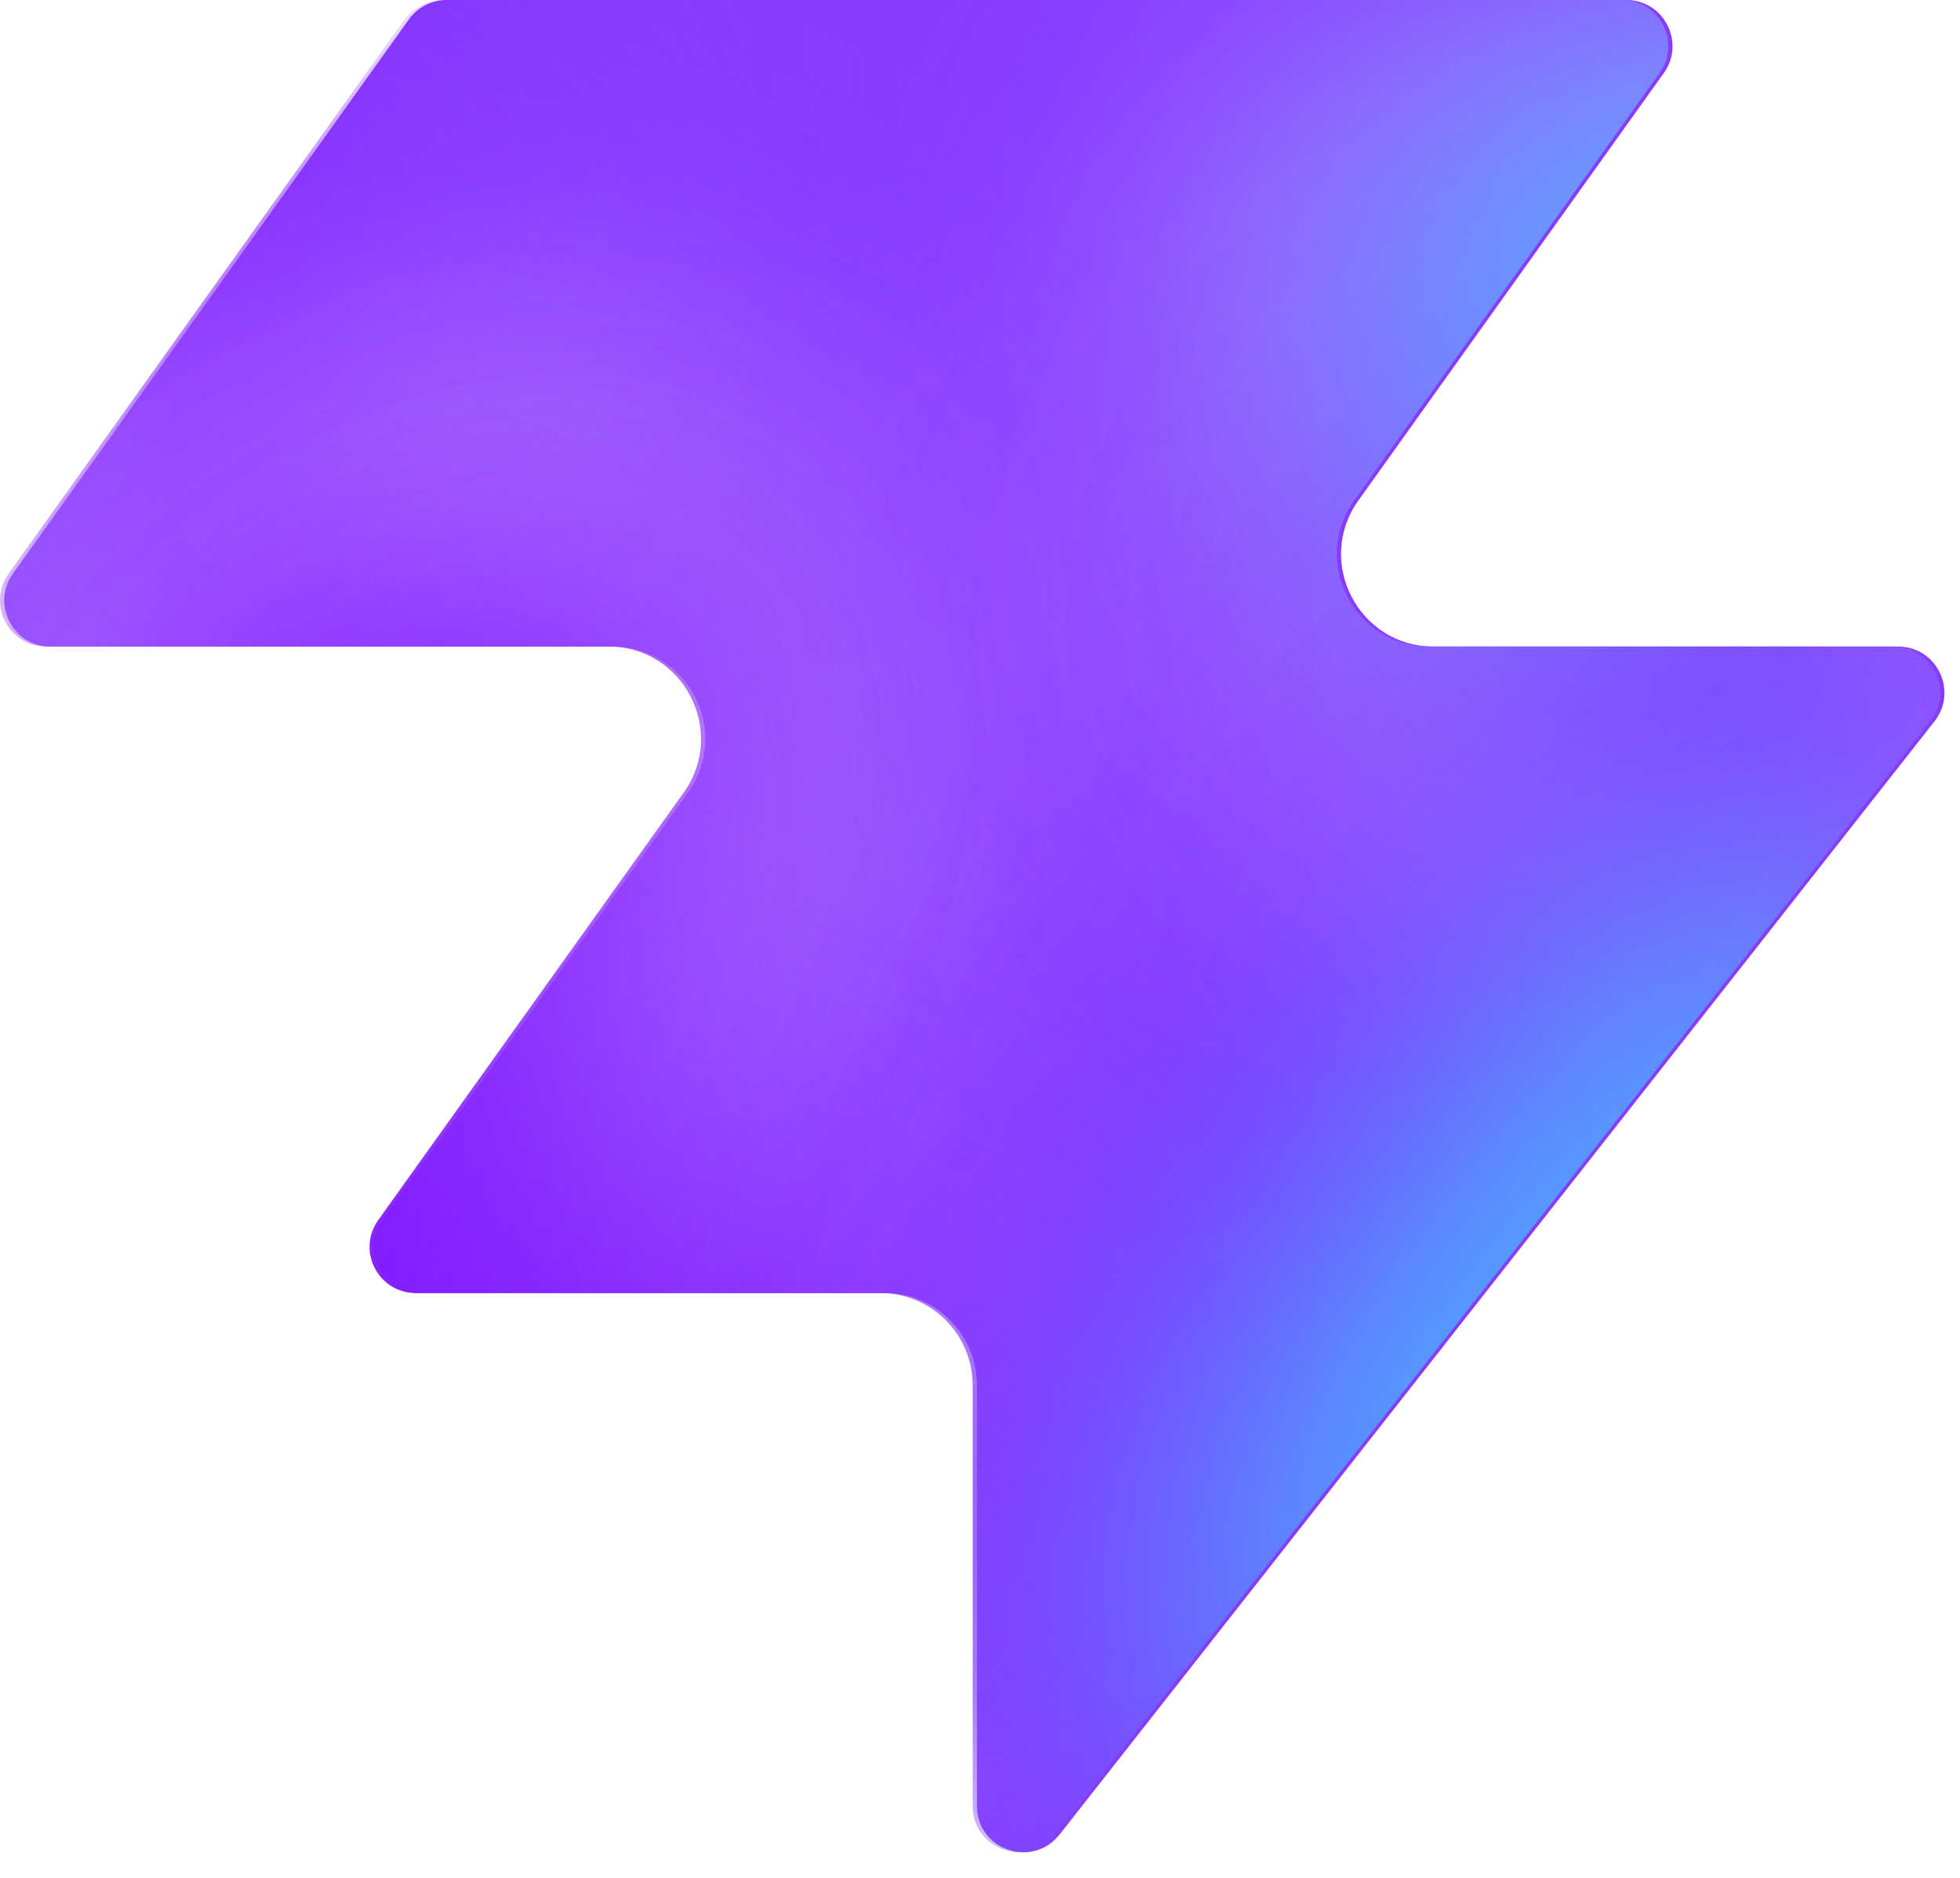
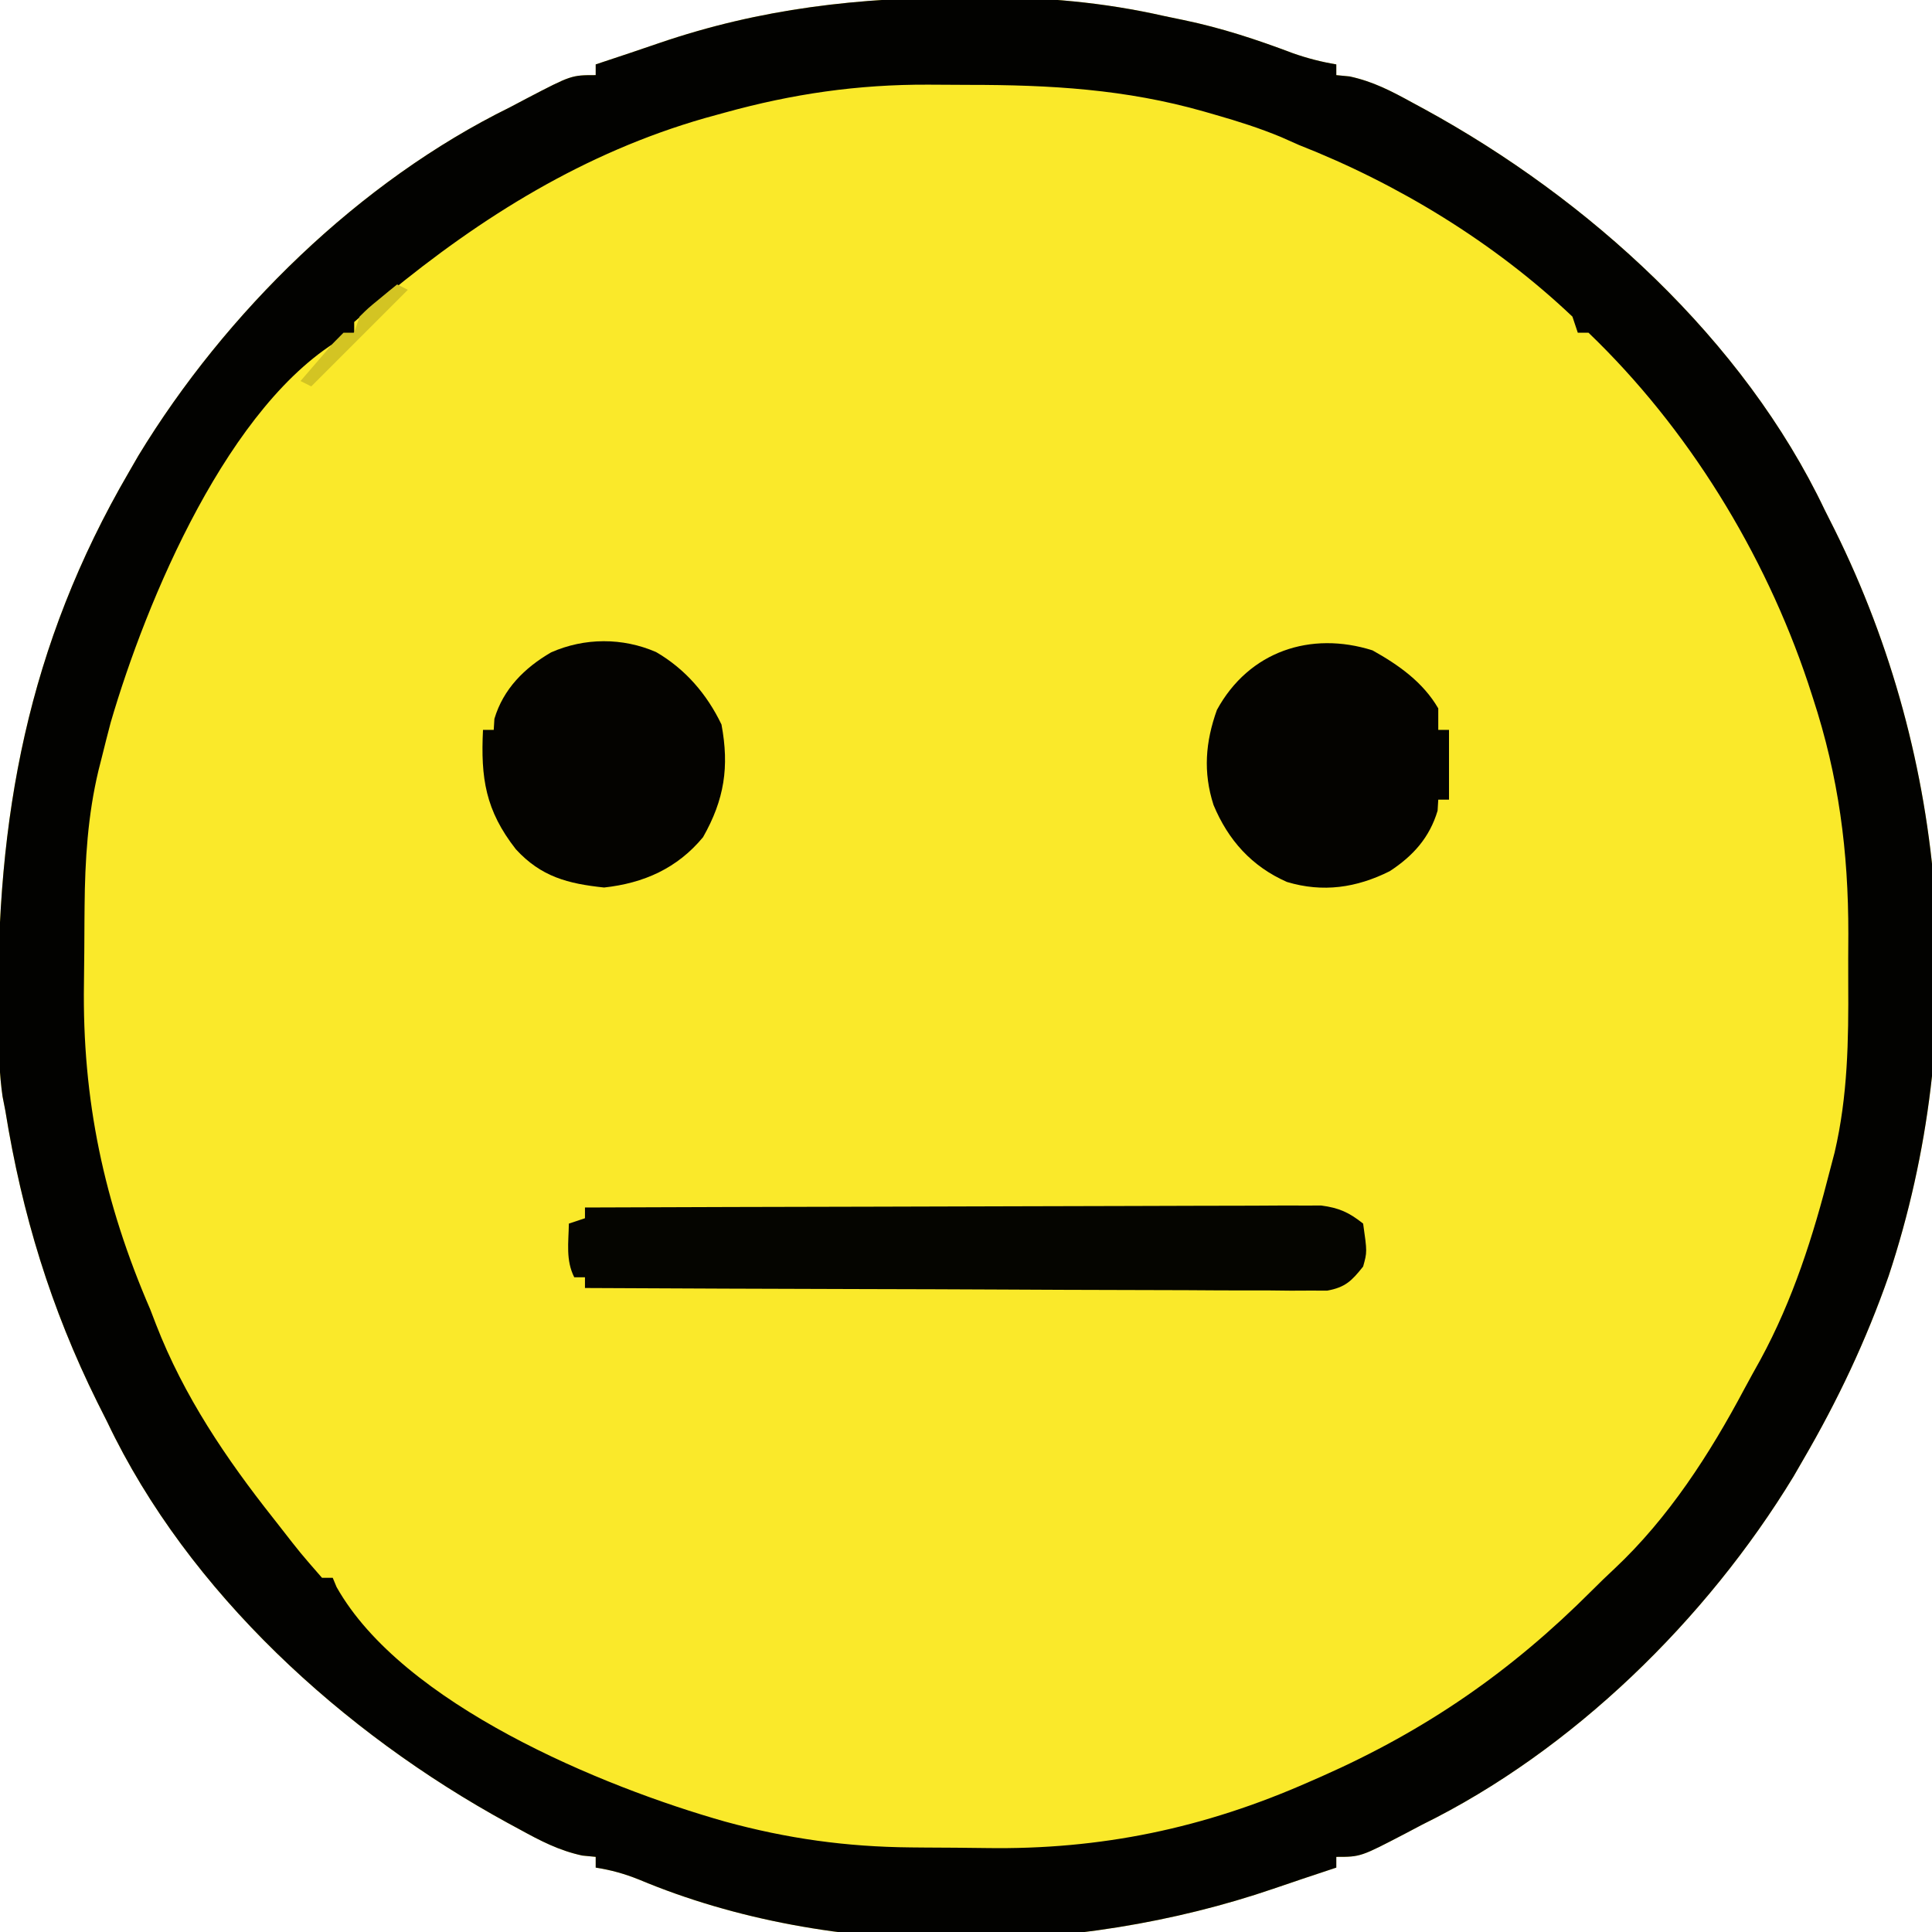
- <svg xmlns="http://www.w3.org/2000/svg" width="48" height="46" fill="none" viewBox="0 0 48 46">
-   <path fill="#863bff" d="M25.946 44.938c-.664.845-2.021.375-2.021-.698V33.937a2.26 2.26 0 0 0-2.262-2.262H10.287c-.92 0-1.456-1.04-.92-1.788l7.48-10.471c1.07-1.497 0-3.578-1.842-3.578H1.237c-.92 0-1.456-1.04-.92-1.788L10.013.474c.214-.297.556-.474.92-.474h28.894c.92 0 1.456 1.04.92 1.788l-7.48 10.471c-1.07 1.498 0 3.579 1.842 3.579h11.377c.943 0 1.473 1.088.89 1.83L25.947 44.94z" style="fill:#863bff;fill:color(display-p3 .525 .23 1);fill-opacity:1" />
-   <mask id="a" width="48" height="46" x="0" y="0" maskUnits="userSpaceOnUse" style="mask-type:alpha">
-     <path fill="#000" d="M25.842 44.938c-.664.844-2.021.375-2.021-.698V33.937a2.26 2.26 0 0 0-2.262-2.262H10.183c-.92 0-1.456-1.04-.92-1.788l7.48-10.471c1.07-1.498 0-3.579-1.842-3.579H1.133c-.92 0-1.456-1.04-.92-1.787L9.91.473c.214-.297.556-.474.92-.474h28.894c.92 0 1.456 1.04.92 1.788l-7.48 10.471c-1.07 1.498 0 3.578 1.842 3.578h11.377c.943 0 1.473 1.088.89 1.832L25.843 44.94z" style="fill:#000;fill-opacity:1" />
-   </mask>
-   <g mask="url(#a)">
-     <g filter="url(#b)">
-       <ellipse cx="5.508" cy="14.704" fill="#ede6ff" rx="5.508" ry="14.704" style="fill:#ede6ff;fill:color(display-p3 .927 .903 1);fill-opacity:1" transform="matrix(.00324 1 1 -.00324 -4.47 31.516)" />
-     </g>
-     <g filter="url(#c)">
-       <ellipse cx="10.399" cy="29.851" fill="#ede6ff" rx="10.399" ry="29.851" style="fill:#ede6ff;fill:color(display-p3 .927 .903 1);fill-opacity:1" transform="matrix(.00324 1 1 -.00324 -39.328 7.883)" />
-     </g>
-     <g filter="url(#d)">
-       <ellipse cx="5.508" cy="30.487" fill="#7e14ff" rx="5.508" ry="30.487" style="fill:#7e14ff;fill:color(display-p3 .492 .077 1);fill-opacity:1" transform="rotate(89.814 -25.913 -14.639)scale(1 -1)" />
-     </g>
-     <g filter="url(#e)">
-       <ellipse cx="5.508" cy="30.599" fill="#7e14ff" rx="5.508" ry="30.599" style="fill:#7e14ff;fill:color(display-p3 .492 .077 1);fill-opacity:1" transform="rotate(89.814 -32.644 -3.334)scale(1 -1)" />
-     </g>
-     <g filter="url(#f)">
-       <ellipse cx="5.508" cy="30.599" fill="#7e14ff" rx="5.508" ry="30.599" style="fill:#7e14ff;fill:color(display-p3 .492 .077 1);fill-opacity:1" transform="matrix(.00324 1 1 -.00324 -34.34 30.47)" />
-     </g>
-     <g filter="url(#g)">
-       <ellipse cx="14.072" cy="22.078" fill="#ede6ff" rx="14.072" ry="22.078" style="fill:#ede6ff;fill:color(display-p3 .927 .903 1);fill-opacity:1" transform="rotate(93.35 24.506 48.493)scale(-1 1)" />
-     </g>
-     <g filter="url(#h)">
-       <ellipse cx="3.47" cy="21.501" fill="#7e14ff" rx="3.47" ry="21.501" style="fill:#7e14ff;fill:color(display-p3 .492 .077 1);fill-opacity:1" transform="rotate(89.009 28.708 47.59)scale(-1 1)" />
-     </g>
-     <g filter="url(#i)">
-       <ellipse cx="3.47" cy="21.501" fill="#7e14ff" rx="3.47" ry="21.501" style="fill:#7e14ff;fill:color(display-p3 .492 .077 1);fill-opacity:1" transform="rotate(89.009 28.708 47.59)scale(-1 1)" />
-     </g>
-     <g filter="url(#j)">
-       <ellipse cx=".387" cy="8.972" fill="#7e14ff" rx="4.407" ry="29.108" style="fill:#7e14ff;fill:color(display-p3 .492 .077 1);fill-opacity:1" transform="rotate(39.51 .387 8.972)" />
-     </g>
-     <g filter="url(#k)">
-       <ellipse cx="47.523" cy="-6.092" fill="#7e14ff" rx="4.407" ry="29.108" style="fill:#7e14ff;fill:color(display-p3 .492 .077 1);fill-opacity:1" transform="rotate(37.892 47.523 -6.092)" />
-     </g>
-     <g filter="url(#l)">
-       <ellipse cx="41.412" cy="6.333" fill="#47bfff" rx="5.971" ry="9.665" style="fill:#47bfff;fill:color(display-p3 .28 .748 1);fill-opacity:1" transform="rotate(37.892 41.412 6.333)" />
-     </g>
-     <g filter="url(#m)">
-       <ellipse cx="-1.879" cy="38.332" fill="#7e14ff" rx="4.407" ry="29.108" style="fill:#7e14ff;fill:color(display-p3 .492 .077 1);fill-opacity:1" transform="rotate(37.892 -1.88 38.332)" />
-     </g>
-     <g filter="url(#n)">
-       <ellipse cx="-1.879" cy="38.332" fill="#7e14ff" rx="4.407" ry="29.108" style="fill:#7e14ff;fill:color(display-p3 .492 .077 1);fill-opacity:1" transform="rotate(37.892 -1.88 38.332)" />
-     </g>
-     <g filter="url(#o)">
-       <ellipse cx="35.651" cy="29.907" fill="#7e14ff" rx="4.407" ry="29.108" style="fill:#7e14ff;fill:color(display-p3 .492 .077 1);fill-opacity:1" transform="rotate(37.892 35.651 29.907)" />
-     </g>
-     <g filter="url(#p)">
-       <ellipse cx="38.418" cy="32.4" fill="#47bfff" rx="5.971" ry="15.297" style="fill:#47bfff;fill:color(display-p3 .28 .748 1);fill-opacity:1" transform="rotate(37.892 38.418 32.4)" />
-     </g>
-   </g>
-   <defs>
-     <filter id="b" width="60.045" height="41.654" x="-19.77" y="16.149" color-interpolation-filters="sRGB" filterUnits="userSpaceOnUse">
-       <feFlood flood-opacity="0" result="BackgroundImageFix" />
-       <feBlend in="SourceGraphic" in2="BackgroundImageFix" result="shape" />
-       <feGaussianBlur result="effect1_foregroundBlur_2002_17158" stdDeviation="7.659" />
-     </filter>
-     <filter id="c" width="90.34" height="51.437" x="-54.613" y="-7.533" color-interpolation-filters="sRGB" filterUnits="userSpaceOnUse">
-       <feFlood flood-opacity="0" result="BackgroundImageFix" />
-       <feBlend in="SourceGraphic" in2="BackgroundImageFix" result="shape" />
-       <feGaussianBlur result="effect1_foregroundBlur_2002_17158" stdDeviation="7.659" />
-     </filter>
-     <filter id="d" width="79.355" height="29.4" x="-49.64" y="2.03" color-interpolation-filters="sRGB" filterUnits="userSpaceOnUse">
-       <feFlood flood-opacity="0" result="BackgroundImageFix" />
-       <feBlend in="SourceGraphic" in2="BackgroundImageFix" result="shape" />
-       <feGaussianBlur result="effect1_foregroundBlur_2002_17158" stdDeviation="4.596" />
-     </filter>
-     <filter id="e" width="79.579" height="29.4" x="-45.045" y="20.029" color-interpolation-filters="sRGB" filterUnits="userSpaceOnUse">
-       <feFlood flood-opacity="0" result="BackgroundImageFix" />
-       <feBlend in="SourceGraphic" in2="BackgroundImageFix" result="shape" />
-       <feGaussianBlur result="effect1_foregroundBlur_2002_17158" stdDeviation="4.596" />
-     </filter>
-     <filter id="f" width="79.579" height="29.4" x="-43.513" y="21.178" color-interpolation-filters="sRGB" filterUnits="userSpaceOnUse">
-       <feFlood flood-opacity="0" result="BackgroundImageFix" />
-       <feBlend in="SourceGraphic" in2="BackgroundImageFix" result="shape" />
-       <feGaussianBlur result="effect1_foregroundBlur_2002_17158" stdDeviation="4.596" />
-     </filter>
-     <filter id="g" width="74.749" height="58.852" x="15.756" y="-17.901" color-interpolation-filters="sRGB" filterUnits="userSpaceOnUse">
-       <feFlood flood-opacity="0" result="BackgroundImageFix" />
-       <feBlend in="SourceGraphic" in2="BackgroundImageFix" result="shape" />
-       <feGaussianBlur result="effect1_foregroundBlur_2002_17158" stdDeviation="7.659" />
-     </filter>
-     <filter id="h" width="61.377" height="25.362" x="23.548" y="2.284" color-interpolation-filters="sRGB" filterUnits="userSpaceOnUse">
-       <feFlood flood-opacity="0" result="BackgroundImageFix" />
-       <feBlend in="SourceGraphic" in2="BackgroundImageFix" result="shape" />
-       <feGaussianBlur result="effect1_foregroundBlur_2002_17158" stdDeviation="4.596" />
-     </filter>
-     <filter id="i" width="61.377" height="25.362" x="23.548" y="2.284" color-interpolation-filters="sRGB" filterUnits="userSpaceOnUse">
-       <feFlood flood-opacity="0" result="BackgroundImageFix" />
-       <feBlend in="SourceGraphic" in2="BackgroundImageFix" result="shape" />
-       <feGaussianBlur result="effect1_foregroundBlur_2002_17158" stdDeviation="4.596" />
-     </filter>
-     <filter id="j" width="56.045" height="63.649" x="-27.636" y="-22.853" color-interpolation-filters="sRGB" filterUnits="userSpaceOnUse">
-       <feFlood flood-opacity="0" result="BackgroundImageFix" />
-       <feBlend in="SourceGraphic" in2="BackgroundImageFix" result="shape" />
-       <feGaussianBlur result="effect1_foregroundBlur_2002_17158" stdDeviation="4.596" />
-     </filter>
-     <filter id="k" width="54.814" height="64.646" x="20.116" y="-38.415" color-interpolation-filters="sRGB" filterUnits="userSpaceOnUse">
-       <feFlood flood-opacity="0" result="BackgroundImageFix" />
-       <feBlend in="SourceGraphic" in2="BackgroundImageFix" result="shape" />
-       <feGaussianBlur result="effect1_foregroundBlur_2002_17158" stdDeviation="4.596" />
-     </filter>
-     <filter id="l" width="33.541" height="35.313" x="24.641" y="-11.323" color-interpolation-filters="sRGB" filterUnits="userSpaceOnUse">
-       <feFlood flood-opacity="0" result="BackgroundImageFix" />
-       <feBlend in="SourceGraphic" in2="BackgroundImageFix" result="shape" />
-       <feGaussianBlur result="effect1_foregroundBlur_2002_17158" stdDeviation="4.596" />
-     </filter>
-     <filter id="m" width="54.814" height="64.646" x="-29.286" y="6.009" color-interpolation-filters="sRGB" filterUnits="userSpaceOnUse">
-       <feFlood flood-opacity="0" result="BackgroundImageFix" />
-       <feBlend in="SourceGraphic" in2="BackgroundImageFix" result="shape" />
-       <feGaussianBlur result="effect1_foregroundBlur_2002_17158" stdDeviation="4.596" />
-     </filter>
-     <filter id="n" width="54.814" height="64.646" x="-29.286" y="6.009" color-interpolation-filters="sRGB" filterUnits="userSpaceOnUse">
-       <feFlood flood-opacity="0" result="BackgroundImageFix" />
-       <feBlend in="SourceGraphic" in2="BackgroundImageFix" result="shape" />
-       <feGaussianBlur result="effect1_foregroundBlur_2002_17158" stdDeviation="4.596" />
-     </filter>
-     <filter id="o" width="54.814" height="64.646" x="8.244" y="-2.416" color-interpolation-filters="sRGB" filterUnits="userSpaceOnUse">
-       <feFlood flood-opacity="0" result="BackgroundImageFix" />
-       <feBlend in="SourceGraphic" in2="BackgroundImageFix" result="shape" />
-       <feGaussianBlur result="effect1_foregroundBlur_2002_17158" stdDeviation="4.596" />
-     </filter>
-     <filter id="p" width="39.409" height="43.623" x="18.713" y="10.588" color-interpolation-filters="sRGB" filterUnits="userSpaceOnUse">
-       <feFlood flood-opacity="0" result="BackgroundImageFix" />
-       <feBlend in="SourceGraphic" in2="BackgroundImageFix" result="shape" />
-       <feGaussianBlur result="effect1_foregroundBlur_2002_17158" stdDeviation="4.596" />
-     </filter>
-   </defs>
+ <svg xmlns="http://www.w3.org/2000/svg" version="1.1" width="360" height="360">
+   <path d="M0 0 C1.373 -0.006 1.373 -0.006 2.773 -0.013 C14.513 -0.037 25.414 0.905 36.875 3.5 C38.05 3.744 39.225 3.988 40.436 4.239 C47.464 5.698 54.072 7.875 60.781 10.414 C63.491 11.365 66.049 12.025 68.875 12.5 C68.875 13.16 68.875 13.82 68.875 14.5 C69.696 14.58 70.517 14.66 71.363 14.742 C75.739 15.687 79.161 17.484 83.062 19.625 C84.191 20.236 84.191 20.236 85.343 20.86 C115.847 37.54 144.763 63.742 159.875 95.5 C160.5 96.747 161.127 97.993 161.754 99.238 C183.067 142.248 186.933 192.539 171.812 238.212 C167.619 250.242 162.284 261.502 155.875 272.5 C155.281 273.53 154.686 274.56 154.074 275.621 C137.859 302.285 112.917 326.711 84.875 340.5 C83.822 341.056 82.769 341.611 81.684 342.184 C73.4 346.5 73.4 346.5 68.875 346.5 C68.875 347.16 68.875 347.82 68.875 348.5 C66.79 349.195 64.704 349.89 62.618 350.582 C60.784 351.196 58.952 351.818 57.124 352.449 C20.435 364.997 -24.961 365.873 -61.051 350.734 C-63.776 349.64 -66.234 348.956 -69.125 348.5 C-69.125 347.84 -69.125 347.18 -69.125 346.5 C-69.946 346.42 -70.767 346.34 -71.613 346.258 C-75.989 345.313 -79.411 343.516 -83.312 341.375 C-84.441 340.764 -84.441 340.764 -85.593 340.14 C-116.097 323.46 -145.013 297.258 -160.125 265.5 C-160.75 264.253 -161.377 263.007 -162.004 261.762 C-170.662 244.285 -176.023 226.733 -179.125 207.5 C-179.299 206.605 -179.474 205.71 -179.653 204.788 C-180.247 200.652 -180.344 196.595 -180.398 192.422 C-180.411 191.546 -180.424 190.671 -180.437 189.768 C-180.866 152.868 -174.96 120.823 -156.125 88.5 C-155.531 87.47 -154.936 86.44 -154.324 85.379 C-138.109 58.715 -113.167 34.289 -85.125 20.5 C-84.072 19.944 -83.019 19.389 -81.934 18.816 C-73.65 14.5 -73.65 14.5 -69.125 14.5 C-69.125 13.84 -69.125 13.18 -69.125 12.5 C-67.04 11.805 -64.954 11.11 -62.868 10.418 C-61.034 9.804 -59.204 9.182 -57.376 8.551 C-38.328 2.032 -20.02 0.016 0 0 Z " fill="#FAE92A" transform="translate(180.125,-0.5)" />
+   <path d="M0 0 C1.373 -0.006 1.373 -0.006 2.773 -0.013 C14.513 -0.037 25.414 0.905 36.875 3.5 C38.05 3.744 39.225 3.988 40.436 4.239 C47.464 5.698 54.072 7.875 60.781 10.414 C63.491 11.365 66.049 12.025 68.875 12.5 C68.875 13.16 68.875 13.82 68.875 14.5 C69.696 14.58 70.517 14.66 71.363 14.742 C75.739 15.687 79.161 17.484 83.062 19.625 C84.191 20.236 84.191 20.236 85.343 20.86 C115.847 37.54 144.763 63.742 159.875 95.5 C160.5 96.747 161.127 97.993 161.754 99.238 C183.067 142.248 186.933 192.539 171.812 238.212 C167.619 250.242 162.284 261.502 155.875 272.5 C155.281 273.53 154.686 274.56 154.074 275.621 C137.859 302.285 112.917 326.711 84.875 340.5 C83.822 341.056 82.769 341.611 81.684 342.184 C73.4 346.5 73.4 346.5 68.875 346.5 C68.875 347.16 68.875 347.82 68.875 348.5 C66.79 349.195 64.704 349.89 62.618 350.582 C60.784 351.196 58.952 351.818 57.124 352.449 C20.435 364.997 -24.961 365.873 -61.051 350.734 C-63.776 349.64 -66.234 348.956 -69.125 348.5 C-69.125 347.84 -69.125 347.18 -69.125 346.5 C-69.946 346.42 -70.767 346.34 -71.613 346.258 C-75.989 345.313 -79.411 343.516 -83.312 341.375 C-84.441 340.764 -84.441 340.764 -85.593 340.14 C-116.097 323.46 -145.013 297.258 -160.125 265.5 C-160.75 264.253 -161.377 263.007 -162.004 261.762 C-170.662 244.285 -176.023 226.733 -179.125 207.5 C-179.299 206.605 -179.474 205.71 -179.653 204.788 C-180.247 200.652 -180.344 196.595 -180.398 192.422 C-180.411 191.546 -180.424 190.671 -180.437 189.768 C-180.866 152.868 -174.96 120.823 -156.125 88.5 C-155.531 87.47 -154.936 86.44 -154.324 85.379 C-138.109 58.715 -113.167 34.289 -85.125 20.5 C-84.072 19.944 -83.019 19.389 -81.934 18.816 C-73.65 14.5 -73.65 14.5 -69.125 14.5 C-69.125 13.84 -69.125 13.18 -69.125 12.5 C-67.04 11.805 -64.954 11.11 -62.868 10.418 C-61.034 9.804 -59.204 9.182 -57.376 8.551 C-38.328 2.032 -20.02 0.016 0 0 Z M-45.125 21.5 C-46.351 21.838 -47.577 22.175 -48.84 22.523 C-71.194 28.949 -90.289 40.802 -108.125 55.5 C-108.696 55.95 -109.266 56.401 -109.854 56.865 C-111.315 58.032 -112.725 59.262 -114.125 60.5 C-114.125 61.16 -114.125 61.82 -114.125 62.5 C-114.692 62.736 -115.259 62.972 -115.844 63.215 C-137.501 75.416 -152.888 112.482 -159.5 135.125 C-160.059 137.245 -160.603 139.37 -161.125 141.5 C-161.338 142.339 -161.55 143.178 -161.77 144.043 C-163.769 152.4 -164.289 160.767 -164.363 169.336 C-164.371 170.255 -164.379 171.174 -164.388 172.12 C-164.401 174.058 -164.412 175.996 -164.42 177.934 C-164.432 179.877 -164.452 181.82 -164.482 183.762 C-164.812 205.446 -160.751 224.562 -152.125 244.5 C-151.772 245.418 -151.419 246.336 -151.055 247.281 C-145.869 260.649 -137.995 272.303 -129.125 283.5 C-128.717 284.022 -128.308 284.544 -127.887 285.082 C-124.138 289.903 -124.138 289.903 -120.125 294.5 C-119.465 294.5 -118.805 294.5 -118.125 294.5 C-117.771 295.351 -117.771 295.351 -117.41 296.219 C-105.107 318.058 -68.023 333.423 -45.004 339.93 C-33.426 343.099 -22.423 344.631 -10.41 344.738 C-9.515 344.746 -8.62 344.754 -7.697 344.763 C-5.813 344.776 -3.928 344.787 -2.043 344.795 C-0.155 344.807 1.732 344.827 3.619 344.857 C24.993 345.192 44.27 341.171 63.875 332.5 C64.616 332.176 65.357 331.852 66.121 331.518 C85.622 322.892 101.432 311.962 116.477 296.895 C117.87 295.503 119.28 294.126 120.727 292.789 C130.793 283.343 138.476 271.414 144.919 259.289 C145.89 257.472 146.894 255.674 147.898 253.875 C153.973 242.693 157.75 230.808 160.875 218.5 C161.297 216.892 161.297 216.892 161.727 215.252 C164.188 204.698 164.334 194.388 164.266 183.594 C164.25 180.571 164.266 177.549 164.285 174.525 C164.303 159.164 162.49 145.229 157.688 130.562 C157.235 129.169 157.235 129.169 156.773 127.748 C148.657 103.503 134.385 80.262 115.875 62.5 C115.215 62.5 114.555 62.5 113.875 62.5 C113.545 61.51 113.215 60.52 112.875 59.5 C98.362 45.719 80.404 34.773 61.875 27.5 C60.778 27.013 59.681 26.525 58.551 26.023 C54.584 24.38 50.622 23.118 46.5 21.938 C45.371 21.612 45.371 21.612 44.22 21.28 C29.605 17.11 15.542 16.313 0.394 16.315 C-2.121 16.313 -4.634 16.294 -7.148 16.275 C-20.326 16.229 -32.404 17.979 -45.125 21.5 Z " fill="#020200" transform="translate(180.125,-0.5)" />
+   <path d="M0 0 C18.167 -0.07 36.335 -0.123 54.502 -0.155 C62.938 -0.171 71.373 -0.192 79.808 -0.226 C87.161 -0.256 94.513 -0.276 101.865 -0.282 C105.758 -0.286 109.651 -0.295 113.544 -0.317 C117.209 -0.338 120.873 -0.344 124.538 -0.339 C126.523 -0.341 128.508 -0.357 130.493 -0.373 C131.678 -0.369 132.863 -0.365 134.084 -0.361 C135.625 -0.365 135.625 -0.365 137.198 -0.369 C140.515 0.068 142.387 0.92 145 3 C145.755 8.286 145.755 8.286 145 11 C142.877 13.664 141.702 14.872 138.306 15.492 C137.27 15.489 136.234 15.485 135.166 15.481 C133.974 15.487 132.782 15.492 131.554 15.498 C130.25 15.483 128.946 15.469 127.603 15.454 C126.213 15.453 124.823 15.454 123.433 15.456 C119.663 15.457 115.893 15.433 112.122 15.406 C108.181 15.381 104.24 15.378 100.299 15.373 C92.837 15.361 85.375 15.328 77.913 15.288 C69.417 15.243 60.922 15.221 52.426 15.201 C34.95 15.159 17.475 15.089 0 15 C0 14.34 0 13.68 0 13 C-0.66 13 -1.32 13 -2 13 C-3.607 9.785 -3.057 6.564 -3 3 C-2.01 2.67 -1.02 2.34 0 2 C0 1.34 0 0.68 0 0 Z " fill="#050500" transform="translate(109,225)" />
+   <path d="M0 0 C4.85 2.705 9.406 5.914 12.25 10.812 C12.25 12.133 12.25 13.453 12.25 14.812 C12.91 14.812 13.57 14.812 14.25 14.812 C14.25 19.102 14.25 23.392 14.25 27.812 C13.59 27.812 12.93 27.812 12.25 27.812 C12.209 28.493 12.168 29.174 12.125 29.875 C10.635 34.877 7.557 38.306 3.203 41.148 C-2.993 44.246 -9.247 45.164 -15.949 43.152 C-22.494 40.273 -26.891 35.375 -29.625 28.812 C-31.594 22.706 -31.139 17.082 -28.996 11.094 C-23.012 0.138 -11.489 -3.638 0 0 Z " fill="#040300" transform="translate(255.75,121.1875)" />
+   <path d="M0 0 C5.444 3.159 9.485 7.859 12.188 13.5 C13.667 21.389 12.729 27.493 8.75 34.5 C3.944 40.304 -2.305 43.07 -9.688 43.875 C-16.441 43.164 -21.418 41.874 -26.125 36.75 C-31.799 29.497 -32.689 23.491 -32.25 14.5 C-31.59 14.5 -30.93 14.5 -30.25 14.5 C-30.209 13.819 -30.168 13.139 -30.125 12.438 C-28.473 6.892 -24.522 2.94 -19.562 0.062 C-13.327 -2.691 -6.256 -2.716 0 0 Z " fill="#040300" transform="translate(122.25,121.5)" />
+   <path d="M0 0 C0.66 0.33 1.32 0.66 2 1 C-3.94 6.94 -9.88 12.88 -16 19 C-16.66 18.67 -17.32 18.34 -18 18 C-16.715 16.494 -15.422 14.995 -14.125 13.5 C-13.406 12.665 -12.686 11.829 -11.945 10.969 C-11.303 10.319 -10.661 9.669 -10 9 C-9.34 9 -8.68 9 -8 9 C-7.67 8.01 -7.34 7.02 -7 6 C-5.371 4.395 -5.371 4.395 -3.438 2.812 C-2.797 2.283 -2.156 1.753 -1.496 1.207 C-1.002 0.809 -0.509 0.41 0 0 Z " fill="#D3C423" transform="translate(74,53)" />
</svg>
